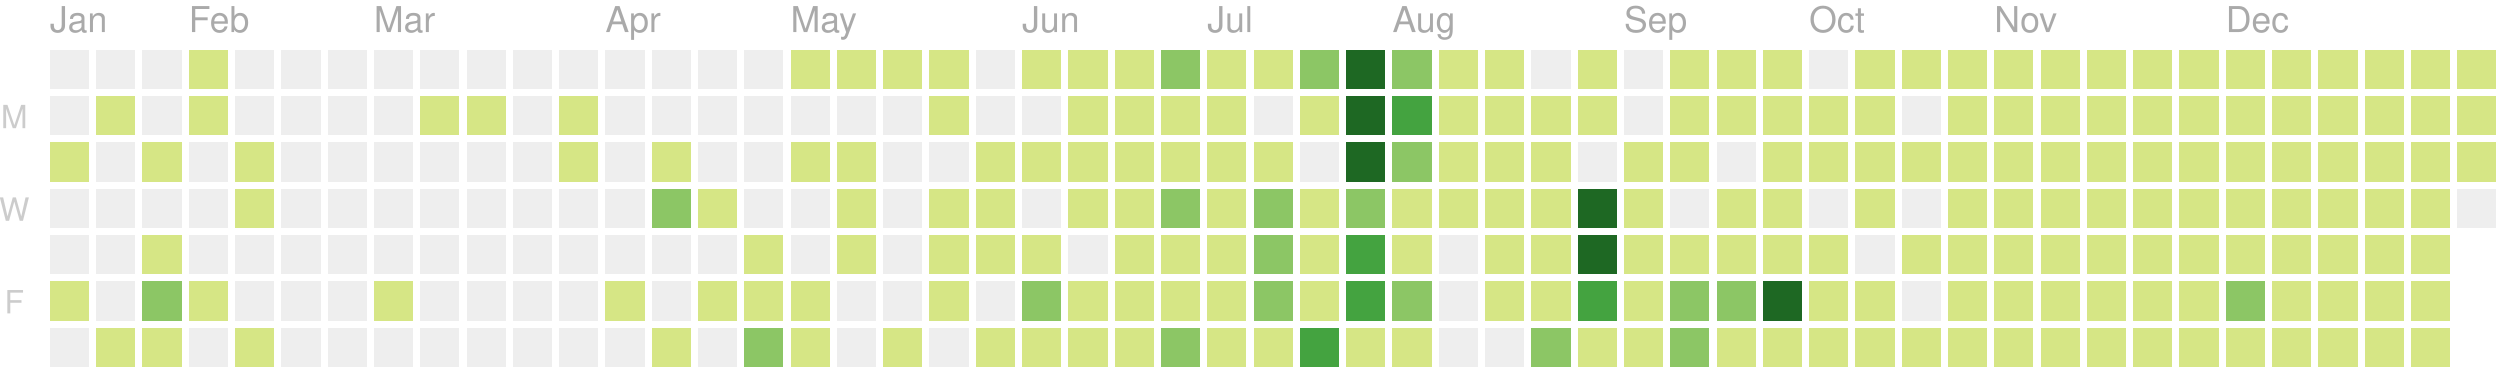
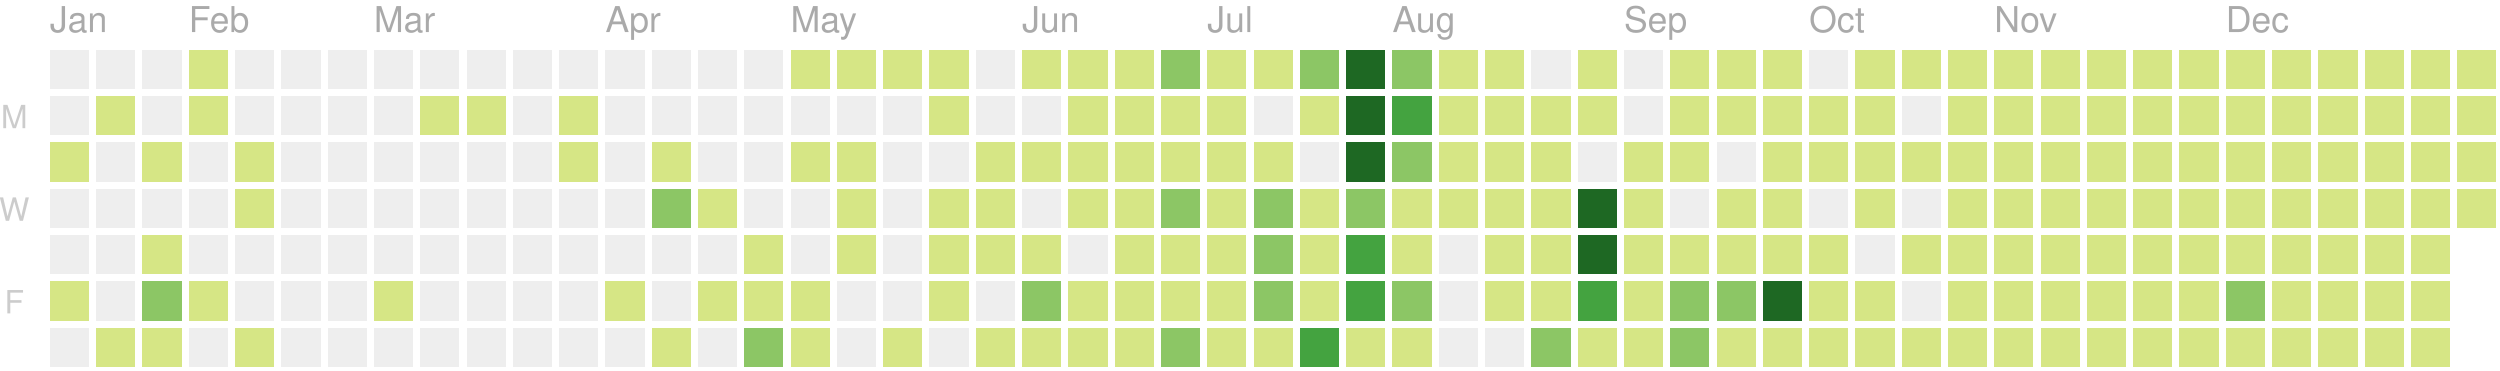
<svg xmlns="http://www.w3.org/2000/svg" version="1.1" width="702" height="104">
  <rect style="fill:#eeeeee;shape-rendering:crispedges;" data-score="0" data-date="2020-01-12" x="14" y="14" width="11" height="11" />
  <rect style="fill:#eeeeee;shape-rendering:crispedges;" data-score="0" data-date="2020-01-19" x="27" y="14" width="11" height="11" />
  <rect style="fill:#eeeeee;shape-rendering:crispedges;" data-score="0" data-date="2020-01-26" x="40" y="14" width="11" height="11" />
  <rect style="fill:#d6e685;shape-rendering:crispedges;" data-score="2" data-date="2020-02-02" x="53" y="14" width="11" height="11" />
  <rect style="fill:#eeeeee;shape-rendering:crispedges;" data-score="0" data-date="2020-02-09" x="66" y="14" width="11" height="11" />
  <rect style="fill:#eeeeee;shape-rendering:crispedges;" data-score="0" data-date="2020-02-16" x="79" y="14" width="11" height="11" />
  <rect style="fill:#eeeeee;shape-rendering:crispedges;" data-score="0" data-date="2020-02-23" x="92" y="14" width="11" height="11" />
  <rect style="fill:#eeeeee;shape-rendering:crispedges;" data-score="0" data-date="2020-03-01" x="105" y="14" width="11" height="11" />
  <rect style="fill:#eeeeee;shape-rendering:crispedges;" data-score="0" data-date="2020-03-08" x="118" y="14" width="11" height="11" />
  <rect style="fill:#eeeeee;shape-rendering:crispedges;" data-score="0" data-date="2020-03-15" x="131" y="14" width="11" height="11" />
  <rect style="fill:#eeeeee;shape-rendering:crispedges;" data-score="0" data-date="2020-03-22" x="144" y="14" width="11" height="11" />
  <rect style="fill:#eeeeee;shape-rendering:crispedges;" data-score="0" data-date="2020-03-29" x="157" y="14" width="11" height="11" />
  <rect style="fill:#eeeeee;shape-rendering:crispedges;" data-score="0" data-date="2020-04-05" x="170" y="14" width="11" height="11" />
  <rect style="fill:#eeeeee;shape-rendering:crispedges;" data-score="0" data-date="2020-04-12" x="183" y="14" width="11" height="11" />
  <rect style="fill:#eeeeee;shape-rendering:crispedges;" data-score="0" data-date="2020-04-19" x="196" y="14" width="11" height="11" />
  <rect style="fill:#eeeeee;shape-rendering:crispedges;" data-score="0" data-date="2020-04-26" x="209" y="14" width="11" height="11" />
  <rect style="fill:#d6e685;shape-rendering:crispedges;" data-score="20" data-date="2020-05-03" x="222" y="14" width="11" height="11" />
  <rect style="fill:#d6e685;shape-rendering:crispedges;" data-score="4" data-date="2020-05-10" x="235" y="14" width="11" height="11" />
  <rect style="fill:#d6e685;shape-rendering:crispedges;" data-score="4" data-date="2020-05-17" x="248" y="14" width="11" height="11" />
  <rect style="fill:#d6e685;shape-rendering:crispedges;" data-score="3" data-date="2020-05-24" x="261" y="14" width="11" height="11" />
  <rect style="fill:#eeeeee;shape-rendering:crispedges;" data-score="0" data-date="2020-05-31" x="274" y="14" width="11" height="11" />
  <rect style="fill:#d6e685;shape-rendering:crispedges;" data-score="25" data-date="2020-06-07" x="287" y="14" width="11" height="11" />
  <rect style="fill:#d6e685;shape-rendering:crispedges;" data-score="20" data-date="2020-06-14" x="300" y="14" width="11" height="11" />
  <rect style="fill:#d6e685;shape-rendering:crispedges;" data-score="8" data-date="2020-06-21" x="313" y="14" width="11" height="11" />
  <rect style="fill:#8cc665;shape-rendering:crispedges;" data-score="28" data-date="2020-06-28" x="326" y="14" width="11" height="11" />
  <rect style="fill:#d6e685;shape-rendering:crispedges;" data-score="20" data-date="2020-07-05" x="339" y="14" width="11" height="11" />
  <rect style="fill:#d6e685;shape-rendering:crispedges;" data-score="3" data-date="2020-07-12" x="352" y="14" width="11" height="11" />
  <rect style="fill:#8cc665;shape-rendering:crispedges;" data-score="45" data-date="2020-07-19" x="365" y="14" width="11" height="11" />
  <rect style="fill:#1e6823;shape-rendering:crispedges;" data-score="84" data-date="2020-07-26" x="378" y="14" width="11" height="11" />
  <rect style="fill:#8cc665;shape-rendering:crispedges;" data-score="41" data-date="2020-08-02" x="391" y="14" width="11" height="11" />
  <rect style="fill:#d6e685;shape-rendering:crispedges;" data-score="13" data-date="2020-08-09" x="404" y="14" width="11" height="11" />
  <rect style="fill:#d6e685;shape-rendering:crispedges;" data-score="13" data-date="2020-08-16" x="417" y="14" width="11" height="11" />
  <rect style="fill:#eeeeee;shape-rendering:crispedges;" data-score="0" data-date="2020-08-23" x="430" y="14" width="11" height="11" />
  <rect style="fill:#d6e685;shape-rendering:crispedges;" data-score="5" data-date="2020-08-30" x="443" y="14" width="11" height="11" />
  <rect style="fill:#eeeeee;shape-rendering:crispedges;" data-score="0" data-date="2020-09-06" x="456" y="14" width="11" height="11" />
  <rect style="fill:#d6e685;shape-rendering:crispedges;" data-score="2" data-date="2020-09-13" x="469" y="14" width="11" height="11" />
  <rect style="fill:#d6e685;shape-rendering:crispedges;" data-score="17" data-date="2020-09-20" x="482" y="14" width="11" height="11" />
  <rect style="fill:#d6e685;shape-rendering:crispedges;" data-score="6" data-date="2020-09-27" x="495" y="14" width="11" height="11" />
  <rect style="fill:#eeeeee;shape-rendering:crispedges;" data-score="0" data-date="2020-10-04" x="508" y="14" width="11" height="11" />
  <rect style="fill:#d6e685;shape-rendering:crispedges;" data-score="1" data-date="2020-10-11" x="521" y="14" width="11" height="11" />
  <rect style="fill:#d6e685;shape-rendering:crispedges;" data-score="18" data-date="2020-10-18" x="534" y="14" width="11" height="11" />
  <rect style="fill:#d6e685;shape-rendering:crispedges;" data-score="11" data-date="2020-10-25" x="547" y="14" width="11" height="11" />
  <rect style="fill:#d6e685;shape-rendering:crispedges;" data-score="1" data-date="2020-11-01" x="560" y="14" width="11" height="11" />
  <rect style="fill:#d6e685;shape-rendering:crispedges;" data-score="1" data-date="2020-11-08" x="573" y="14" width="11" height="11" />
  <rect style="fill:#d6e685;shape-rendering:crispedges;" data-score="14" data-date="2020-11-15" x="586" y="14" width="11" height="11" />
  <rect style="fill:#d6e685;shape-rendering:crispedges;" data-score="4" data-date="2020-11-22" x="599" y="14" width="11" height="11" />
  <rect style="fill:#d6e685;shape-rendering:crispedges;" data-score="1" data-date="2020-11-29" x="612" y="14" width="11" height="11" />
  <rect style="fill:#d6e685;shape-rendering:crispedges;" data-score="1" data-date="2020-12-06" x="625" y="14" width="11" height="11" />
  <rect style="fill:#d6e685;shape-rendering:crispedges;" data-score="17" data-date="2020-12-13" x="638" y="14" width="11" height="11" />
  <rect style="fill:#d6e685;shape-rendering:crispedges;" data-score="3" data-date="2020-12-20" x="651" y="14" width="11" height="11" />
  <rect style="fill:#d6e685;shape-rendering:crispedges;" data-score="1" data-date="2020-12-27" x="664" y="14" width="11" height="11" />
  <rect style="fill:#d6e685;shape-rendering:crispedges;" data-score="1" data-date="2021-01-03" x="677" y="14" width="11" height="11" />
  <rect style="fill:#d6e685;shape-rendering:crispedges;" data-score="1" data-date="2021-01-10" x="690" y="14" width="11" height="11" />
  <rect style="fill:#eeeeee;shape-rendering:crispedges;" data-score="0" data-date="2020-01-13" x="14" y="27" width="11" height="11" />
  <rect style="fill:#d6e685;shape-rendering:crispedges;" data-score="1" data-date="2020-01-20" x="27" y="27" width="11" height="11" />
  <rect style="fill:#eeeeee;shape-rendering:crispedges;" data-score="0" data-date="2020-01-27" x="40" y="27" width="11" height="11" />
  <rect style="fill:#d6e685;shape-rendering:crispedges;" data-score="10" data-date="2020-02-03" x="53" y="27" width="11" height="11" />
  <rect style="fill:#eeeeee;shape-rendering:crispedges;" data-score="0" data-date="2020-02-10" x="66" y="27" width="11" height="11" />
  <rect style="fill:#eeeeee;shape-rendering:crispedges;" data-score="0" data-date="2020-02-17" x="79" y="27" width="11" height="11" />
  <rect style="fill:#eeeeee;shape-rendering:crispedges;" data-score="0" data-date="2020-02-24" x="92" y="27" width="11" height="11" />
  <rect style="fill:#eeeeee;shape-rendering:crispedges;" data-score="0" data-date="2020-03-02" x="105" y="27" width="11" height="11" />
  <rect style="fill:#d6e685;shape-rendering:crispedges;" data-score="2" data-date="2020-03-09" x="118" y="27" width="11" height="11" />
  <rect style="fill:#d6e685;shape-rendering:crispedges;" data-score="1" data-date="2020-03-16" x="131" y="27" width="11" height="11" />
  <rect style="fill:#eeeeee;shape-rendering:crispedges;" data-score="0" data-date="2020-03-23" x="144" y="27" width="11" height="11" />
  <rect style="fill:#d6e685;shape-rendering:crispedges;" data-score="8" data-date="2020-03-30" x="157" y="27" width="11" height="11" />
  <rect style="fill:#eeeeee;shape-rendering:crispedges;" data-score="0" data-date="2020-04-06" x="170" y="27" width="11" height="11" />
  <rect style="fill:#eeeeee;shape-rendering:crispedges;" data-score="0" data-date="2020-04-13" x="183" y="27" width="11" height="11" />
  <rect style="fill:#eeeeee;shape-rendering:crispedges;" data-score="0" data-date="2020-04-20" x="196" y="27" width="11" height="11" />
  <rect style="fill:#eeeeee;shape-rendering:crispedges;" data-score="0" data-date="2020-04-27" x="209" y="27" width="11" height="11" />
  <rect style="fill:#eeeeee;shape-rendering:crispedges;" data-score="0" data-date="2020-05-04" x="222" y="27" width="11" height="11" />
  <rect style="fill:#eeeeee;shape-rendering:crispedges;" data-score="0" data-date="2020-05-11" x="235" y="27" width="11" height="11" />
  <rect style="fill:#eeeeee;shape-rendering:crispedges;" data-score="0" data-date="2020-05-18" x="248" y="27" width="11" height="11" />
  <rect style="fill:#d6e685;shape-rendering:crispedges;" data-score="3" data-date="2020-05-25" x="261" y="27" width="11" height="11" />
  <rect style="fill:#eeeeee;shape-rendering:crispedges;" data-score="0" data-date="2020-06-01" x="274" y="27" width="11" height="11" />
  <rect style="fill:#eeeeee;shape-rendering:crispedges;" data-score="0" data-date="2020-06-08" x="287" y="27" width="11" height="11" />
  <rect style="fill:#d6e685;shape-rendering:crispedges;" data-score="2" data-date="2020-06-15" x="300" y="27" width="11" height="11" />
  <rect style="fill:#d6e685;shape-rendering:crispedges;" data-score="15" data-date="2020-06-22" x="313" y="27" width="11" height="11" />
  <rect style="fill:#d6e685;shape-rendering:crispedges;" data-score="16" data-date="2020-06-29" x="326" y="27" width="11" height="11" />
  <rect style="fill:#d6e685;shape-rendering:crispedges;" data-score="12" data-date="2020-07-06" x="339" y="27" width="11" height="11" />
  <rect style="fill:#eeeeee;shape-rendering:crispedges;" data-score="0" data-date="2020-07-13" x="352" y="27" width="11" height="11" />
  <rect style="fill:#d6e685;shape-rendering:crispedges;" data-score="8" data-date="2020-07-20" x="365" y="27" width="11" height="11" />
  <rect style="fill:#1e6823;shape-rendering:crispedges;" data-score="107" data-date="2020-07-27" x="378" y="27" width="11" height="11" />
  <rect style="fill:#44a340;shape-rendering:crispedges;" data-score="58" data-date="2020-08-03" x="391" y="27" width="11" height="11" />
  <rect style="fill:#d6e685;shape-rendering:crispedges;" data-score="2" data-date="2020-08-10" x="404" y="27" width="11" height="11" />
  <rect style="fill:#d6e685;shape-rendering:crispedges;" data-score="22" data-date="2020-08-17" x="417" y="27" width="11" height="11" />
  <rect style="fill:#d6e685;shape-rendering:crispedges;" data-score="1" data-date="2020-08-24" x="430" y="27" width="11" height="11" />
  <rect style="fill:#d6e685;shape-rendering:crispedges;" data-score="2" data-date="2020-08-31" x="443" y="27" width="11" height="11" />
  <rect style="fill:#eeeeee;shape-rendering:crispedges;" data-score="0" data-date="2020-09-07" x="456" y="27" width="11" height="11" />
  <rect style="fill:#d6e685;shape-rendering:crispedges;" data-score="7" data-date="2020-09-14" x="469" y="27" width="11" height="11" />
  <rect style="fill:#d6e685;shape-rendering:crispedges;" data-score="1" data-date="2020-09-21" x="482" y="27" width="11" height="11" />
  <rect style="fill:#d6e685;shape-rendering:crispedges;" data-score="3" data-date="2020-09-28" x="495" y="27" width="11" height="11" />
  <rect style="fill:#d6e685;shape-rendering:crispedges;" data-score="3" data-date="2020-10-05" x="508" y="27" width="11" height="11" />
  <rect style="fill:#d6e685;shape-rendering:crispedges;" data-score="3" data-date="2020-10-12" x="521" y="27" width="11" height="11" />
  <rect style="fill:#eeeeee;shape-rendering:crispedges;" data-score="0" data-date="2020-10-19" x="534" y="27" width="11" height="11" />
  <rect style="fill:#d6e685;shape-rendering:crispedges;" data-score="4" data-date="2020-10-26" x="547" y="27" width="11" height="11" />
  <rect style="fill:#d6e685;shape-rendering:crispedges;" data-score="20" data-date="2020-11-02" x="560" y="27" width="11" height="11" />
  <rect style="fill:#d6e685;shape-rendering:crispedges;" data-score="2" data-date="2020-11-09" x="573" y="27" width="11" height="11" />
  <rect style="fill:#d6e685;shape-rendering:crispedges;" data-score="13" data-date="2020-11-16" x="586" y="27" width="11" height="11" />
  <rect style="fill:#d6e685;shape-rendering:crispedges;" data-score="3" data-date="2020-11-23" x="599" y="27" width="11" height="11" />
  <rect style="fill:#d6e685;shape-rendering:crispedges;" data-score="5" data-date="2020-11-30" x="612" y="27" width="11" height="11" />
  <rect style="fill:#d6e685;shape-rendering:crispedges;" data-score="10" data-date="2020-12-07" x="625" y="27" width="11" height="11" />
  <rect style="fill:#d6e685;shape-rendering:crispedges;" data-score="1" data-date="2020-12-14" x="638" y="27" width="11" height="11" />
  <rect style="fill:#d6e685;shape-rendering:crispedges;" data-score="1" data-date="2020-12-21" x="651" y="27" width="11" height="11" />
  <rect style="fill:#d6e685;shape-rendering:crispedges;" data-score="2" data-date="2020-12-28" x="664" y="27" width="11" height="11" />
  <rect style="fill:#d6e685;shape-rendering:crispedges;" data-score="1" data-date="2021-01-04" x="677" y="27" width="11" height="11" />
  <rect style="fill:#d6e685;shape-rendering:crispedges;" data-score="19" data-date="2021-01-11" x="690" y="27" width="11" height="11" />
  <rect style="fill:#d6e685;shape-rendering:crispedges;" data-score="1" data-date="2020-01-14" x="14" y="40" width="11" height="11" />
  <rect style="fill:#eeeeee;shape-rendering:crispedges;" data-score="0" data-date="2020-01-21" x="27" y="40" width="11" height="11" />
  <rect style="fill:#d6e685;shape-rendering:crispedges;" data-score="20" data-date="2020-01-28" x="40" y="40" width="11" height="11" />
  <rect style="fill:#eeeeee;shape-rendering:crispedges;" data-score="0" data-date="2020-02-04" x="53" y="40" width="11" height="11" />
  <rect style="fill:#d6e685;shape-rendering:crispedges;" data-score="2" data-date="2020-02-11" x="66" y="40" width="11" height="11" />
  <rect style="fill:#eeeeee;shape-rendering:crispedges;" data-score="0" data-date="2020-02-18" x="79" y="40" width="11" height="11" />
  <rect style="fill:#eeeeee;shape-rendering:crispedges;" data-score="0" data-date="2020-02-25" x="92" y="40" width="11" height="11" />
  <rect style="fill:#eeeeee;shape-rendering:crispedges;" data-score="0" data-date="2020-03-03" x="105" y="40" width="11" height="11" />
  <rect style="fill:#eeeeee;shape-rendering:crispedges;" data-score="0" data-date="2020-03-10" x="118" y="40" width="11" height="11" />
  <rect style="fill:#eeeeee;shape-rendering:crispedges;" data-score="0" data-date="2020-03-17" x="131" y="40" width="11" height="11" />
  <rect style="fill:#eeeeee;shape-rendering:crispedges;" data-score="0" data-date="2020-03-24" x="144" y="40" width="11" height="11" />
  <rect style="fill:#d6e685;shape-rendering:crispedges;" data-score="3" data-date="2020-03-31" x="157" y="40" width="11" height="11" />
  <rect style="fill:#eeeeee;shape-rendering:crispedges;" data-score="0" data-date="2020-04-07" x="170" y="40" width="11" height="11" />
  <rect style="fill:#d6e685;shape-rendering:crispedges;" data-score="14" data-date="2020-04-14" x="183" y="40" width="11" height="11" />
  <rect style="fill:#eeeeee;shape-rendering:crispedges;" data-score="0" data-date="2020-04-21" x="196" y="40" width="11" height="11" />
  <rect style="fill:#eeeeee;shape-rendering:crispedges;" data-score="0" data-date="2020-04-28" x="209" y="40" width="11" height="11" />
  <rect style="fill:#d6e685;shape-rendering:crispedges;" data-score="3" data-date="2020-05-05" x="222" y="40" width="11" height="11" />
  <rect style="fill:#d6e685;shape-rendering:crispedges;" data-score="2" data-date="2020-05-12" x="235" y="40" width="11" height="11" />
  <rect style="fill:#eeeeee;shape-rendering:crispedges;" data-score="0" data-date="2020-05-19" x="248" y="40" width="11" height="11" />
  <rect style="fill:#eeeeee;shape-rendering:crispedges;" data-score="0" data-date="2020-05-26" x="261" y="40" width="11" height="11" />
  <rect style="fill:#d6e685;shape-rendering:crispedges;" data-score="2" data-date="2020-06-02" x="274" y="40" width="11" height="11" />
  <rect style="fill:#d6e685;shape-rendering:crispedges;" data-score="4" data-date="2020-06-09" x="287" y="40" width="11" height="11" />
  <rect style="fill:#d6e685;shape-rendering:crispedges;" data-score="9" data-date="2020-06-16" x="300" y="40" width="11" height="11" />
  <rect style="fill:#d6e685;shape-rendering:crispedges;" data-score="16" data-date="2020-06-23" x="313" y="40" width="11" height="11" />
  <rect style="fill:#d6e685;shape-rendering:crispedges;" data-score="7" data-date="2020-06-30" x="326" y="40" width="11" height="11" />
  <rect style="fill:#d6e685;shape-rendering:crispedges;" data-score="17" data-date="2020-07-07" x="339" y="40" width="11" height="11" />
  <rect style="fill:#d6e685;shape-rendering:crispedges;" data-score="4" data-date="2020-07-14" x="352" y="40" width="11" height="11" />
  <rect style="fill:#eeeeee;shape-rendering:crispedges;" data-score="0" data-date="2020-07-21" x="365" y="40" width="11" height="11" />
  <rect style="fill:#1e6823;shape-rendering:crispedges;" data-score="84" data-date="2020-07-28" x="378" y="40" width="11" height="11" />
  <rect style="fill:#8cc665;shape-rendering:crispedges;" data-score="30" data-date="2020-08-04" x="391" y="40" width="11" height="11" />
  <rect style="fill:#d6e685;shape-rendering:crispedges;" data-score="3" data-date="2020-08-11" x="404" y="40" width="11" height="11" />
  <rect style="fill:#d6e685;shape-rendering:crispedges;" data-score="10" data-date="2020-08-18" x="417" y="40" width="11" height="11" />
  <rect style="fill:#d6e685;shape-rendering:crispedges;" data-score="5" data-date="2020-08-25" x="430" y="40" width="11" height="11" />
  <rect style="fill:#eeeeee;shape-rendering:crispedges;" data-score="0" data-date="2020-09-01" x="443" y="40" width="11" height="11" />
  <rect style="fill:#d6e685;shape-rendering:crispedges;" data-score="16" data-date="2020-09-08" x="456" y="40" width="11" height="11" />
  <rect style="fill:#d6e685;shape-rendering:crispedges;" data-score="8" data-date="2020-09-15" x="469" y="40" width="11" height="11" />
  <rect style="fill:#eeeeee;shape-rendering:crispedges;" data-score="0" data-date="2020-09-22" x="482" y="40" width="11" height="11" />
  <rect style="fill:#d6e685;shape-rendering:crispedges;" data-score="9" data-date="2020-09-29" x="495" y="40" width="11" height="11" />
  <rect style="fill:#d6e685;shape-rendering:crispedges;" data-score="2" data-date="2020-10-06" x="508" y="40" width="11" height="11" />
  <rect style="fill:#d6e685;shape-rendering:crispedges;" data-score="11" data-date="2020-10-13" x="521" y="40" width="11" height="11" />
  <rect style="fill:#d6e685;shape-rendering:crispedges;" data-score="12" data-date="2020-10-20" x="534" y="40" width="11" height="11" />
  <rect style="fill:#d6e685;shape-rendering:crispedges;" data-score="5" data-date="2020-10-27" x="547" y="40" width="11" height="11" />
  <rect style="fill:#d6e685;shape-rendering:crispedges;" data-score="1" data-date="2020-11-03" x="560" y="40" width="11" height="11" />
  <rect style="fill:#d6e685;shape-rendering:crispedges;" data-score="11" data-date="2020-11-10" x="573" y="40" width="11" height="11" />
  <rect style="fill:#d6e685;shape-rendering:crispedges;" data-score="11" data-date="2020-11-17" x="586" y="40" width="11" height="11" />
  <rect style="fill:#d6e685;shape-rendering:crispedges;" data-score="1" data-date="2020-11-24" x="599" y="40" width="11" height="11" />
  <rect style="fill:#d6e685;shape-rendering:crispedges;" data-score="1" data-date="2020-12-01" x="612" y="40" width="11" height="11" />
  <rect style="fill:#d6e685;shape-rendering:crispedges;" data-score="7" data-date="2020-12-08" x="625" y="40" width="11" height="11" />
  <rect style="fill:#d6e685;shape-rendering:crispedges;" data-score="5" data-date="2020-12-15" x="638" y="40" width="11" height="11" />
  <rect style="fill:#d6e685;shape-rendering:crispedges;" data-score="4" data-date="2020-12-22" x="651" y="40" width="11" height="11" />
  <rect style="fill:#d6e685;shape-rendering:crispedges;" data-score="10" data-date="2020-12-29" x="664" y="40" width="11" height="11" />
  <rect style="fill:#d6e685;shape-rendering:crispedges;" data-score="15" data-date="2021-01-05" x="677" y="40" width="11" height="11" />
  <rect style="fill:#d6e685;shape-rendering:crispedges;" data-score="2" data-date="2021-01-12" x="690" y="40" width="11" height="11" />
  <rect style="fill:#eeeeee;shape-rendering:crispedges;" data-score="0" data-date="2020-01-15" x="14" y="53" width="11" height="11" />
  <rect style="fill:#eeeeee;shape-rendering:crispedges;" data-score="0" data-date="2020-01-22" x="27" y="53" width="11" height="11" />
  <rect style="fill:#eeeeee;shape-rendering:crispedges;" data-score="0" data-date="2020-01-29" x="40" y="53" width="11" height="11" />
  <rect style="fill:#eeeeee;shape-rendering:crispedges;" data-score="0" data-date="2020-02-05" x="53" y="53" width="11" height="11" />
  <rect style="fill:#d6e685;shape-rendering:crispedges;" data-score="3" data-date="2020-02-12" x="66" y="53" width="11" height="11" />
  <rect style="fill:#eeeeee;shape-rendering:crispedges;" data-score="0" data-date="2020-02-19" x="79" y="53" width="11" height="11" />
  <rect style="fill:#eeeeee;shape-rendering:crispedges;" data-score="0" data-date="2020-02-26" x="92" y="53" width="11" height="11" />
  <rect style="fill:#eeeeee;shape-rendering:crispedges;" data-score="0" data-date="2020-03-04" x="105" y="53" width="11" height="11" />
  <rect style="fill:#eeeeee;shape-rendering:crispedges;" data-score="0" data-date="2020-03-11" x="118" y="53" width="11" height="11" />
  <rect style="fill:#eeeeee;shape-rendering:crispedges;" data-score="0" data-date="2020-03-18" x="131" y="53" width="11" height="11" />
  <rect style="fill:#eeeeee;shape-rendering:crispedges;" data-score="0" data-date="2020-03-25" x="144" y="53" width="11" height="11" />
  <rect style="fill:#eeeeee;shape-rendering:crispedges;" data-score="0" data-date="2020-04-01" x="157" y="53" width="11" height="11" />
  <rect style="fill:#eeeeee;shape-rendering:crispedges;" data-score="0" data-date="2020-04-08" x="170" y="53" width="11" height="11" />
  <rect style="fill:#8cc665;shape-rendering:crispedges;" data-score="30" data-date="2020-04-15" x="183" y="53" width="11" height="11" />
  <rect style="fill:#d6e685;shape-rendering:crispedges;" data-score="1" data-date="2020-04-22" x="196" y="53" width="11" height="11" />
  <rect style="fill:#eeeeee;shape-rendering:crispedges;" data-score="0" data-date="2020-04-29" x="209" y="53" width="11" height="11" />
  <rect style="fill:#eeeeee;shape-rendering:crispedges;" data-score="0" data-date="2020-05-06" x="222" y="53" width="11" height="11" />
  <rect style="fill:#d6e685;shape-rendering:crispedges;" data-score="3" data-date="2020-05-13" x="235" y="53" width="11" height="11" />
  <rect style="fill:#eeeeee;shape-rendering:crispedges;" data-score="0" data-date="2020-05-20" x="248" y="53" width="11" height="11" />
  <rect style="fill:#d6e685;shape-rendering:crispedges;" data-score="1" data-date="2020-05-27" x="261" y="53" width="11" height="11" />
  <rect style="fill:#d6e685;shape-rendering:crispedges;" data-score="2" data-date="2020-06-03" x="274" y="53" width="11" height="11" />
  <rect style="fill:#eeeeee;shape-rendering:crispedges;" data-score="0" data-date="2020-06-10" x="287" y="53" width="11" height="11" />
  <rect style="fill:#d6e685;shape-rendering:crispedges;" data-score="5" data-date="2020-06-17" x="300" y="53" width="11" height="11" />
  <rect style="fill:#d6e685;shape-rendering:crispedges;" data-score="2" data-date="2020-06-24" x="313" y="53" width="11" height="11" />
  <rect style="fill:#8cc665;shape-rendering:crispedges;" data-score="32" data-date="2020-07-01" x="326" y="53" width="11" height="11" />
  <rect style="fill:#d6e685;shape-rendering:crispedges;" data-score="14" data-date="2020-07-08" x="339" y="53" width="11" height="11" />
  <rect style="fill:#8cc665;shape-rendering:crispedges;" data-score="26" data-date="2020-07-15" x="352" y="53" width="11" height="11" />
  <rect style="fill:#d6e685;shape-rendering:crispedges;" data-score="2" data-date="2020-07-22" x="365" y="53" width="11" height="11" />
  <rect style="fill:#8cc665;shape-rendering:crispedges;" data-score="45" data-date="2020-07-29" x="378" y="53" width="11" height="11" />
  <rect style="fill:#d6e685;shape-rendering:crispedges;" data-score="19" data-date="2020-08-05" x="391" y="53" width="11" height="11" />
  <rect style="fill:#d6e685;shape-rendering:crispedges;" data-score="2" data-date="2020-08-12" x="404" y="53" width="11" height="11" />
  <rect style="fill:#d6e685;shape-rendering:crispedges;" data-score="15" data-date="2020-08-19" x="417" y="53" width="11" height="11" />
  <rect style="fill:#d6e685;shape-rendering:crispedges;" data-score="20" data-date="2020-08-26" x="430" y="53" width="11" height="11" />
  <rect style="fill:#1e6823;shape-rendering:crispedges;" data-score="147" data-date="2020-09-02" x="443" y="53" width="11" height="11" />
  <rect style="fill:#d6e685;shape-rendering:crispedges;" data-score="7" data-date="2020-09-09" x="456" y="53" width="11" height="11" />
  <rect style="fill:#eeeeee;shape-rendering:crispedges;" data-score="0" data-date="2020-09-16" x="469" y="53" width="11" height="11" />
  <rect style="fill:#d6e685;shape-rendering:crispedges;" data-score="1" data-date="2020-09-23" x="482" y="53" width="11" height="11" />
  <rect style="fill:#d6e685;shape-rendering:crispedges;" data-score="3" data-date="2020-09-30" x="495" y="53" width="11" height="11" />
  <rect style="fill:#eeeeee;shape-rendering:crispedges;" data-score="0" data-date="2020-10-07" x="508" y="53" width="11" height="11" />
  <rect style="fill:#d6e685;shape-rendering:crispedges;" data-score="3" data-date="2020-10-14" x="521" y="53" width="11" height="11" />
  <rect style="fill:#eeeeee;shape-rendering:crispedges;" data-score="0" data-date="2020-10-21" x="534" y="53" width="11" height="11" />
  <rect style="fill:#d6e685;shape-rendering:crispedges;" data-score="11" data-date="2020-10-28" x="547" y="53" width="11" height="11" />
  <rect style="fill:#d6e685;shape-rendering:crispedges;" data-score="3" data-date="2020-11-04" x="560" y="53" width="11" height="11" />
  <rect style="fill:#d6e685;shape-rendering:crispedges;" data-score="1" data-date="2020-11-11" x="573" y="53" width="11" height="11" />
  <rect style="fill:#d6e685;shape-rendering:crispedges;" data-score="3" data-date="2020-11-18" x="586" y="53" width="11" height="11" />
  <rect style="fill:#d6e685;shape-rendering:crispedges;" data-score="14" data-date="2020-11-25" x="599" y="53" width="11" height="11" />
  <rect style="fill:#d6e685;shape-rendering:crispedges;" data-score="1" data-date="2020-12-02" x="612" y="53" width="11" height="11" />
  <rect style="fill:#d6e685;shape-rendering:crispedges;" data-score="1" data-date="2020-12-09" x="625" y="53" width="11" height="11" />
  <rect style="fill:#d6e685;shape-rendering:crispedges;" data-score="2" data-date="2020-12-16" x="638" y="53" width="11" height="11" />
  <rect style="fill:#d6e685;shape-rendering:crispedges;" data-score="9" data-date="2020-12-23" x="651" y="53" width="11" height="11" />
  <rect style="fill:#d6e685;shape-rendering:crispedges;" data-score="4" data-date="2020-12-30" x="664" y="53" width="11" height="11" />
  <rect style="fill:#d6e685;shape-rendering:crispedges;" data-score="1" data-date="2021-01-06" x="677" y="53" width="11" height="11" />
-   <rect style="fill:#eeeeee;shape-rendering:crispedges;" data-score="0" data-date="2021-01-13" x="690" y="53" width="11" height="11" />
+   <rect style="fill:#d6e685;shape-rendering:crispedges;" data-score="1" data-date="2021-01-13" x="690" y="53" width="11" height="11" />
  <rect style="fill:#eeeeee;shape-rendering:crispedges;" data-score="0" data-date="2020-01-16" x="14" y="66" width="11" height="11" />
  <rect style="fill:#eeeeee;shape-rendering:crispedges;" data-score="0" data-date="2020-01-23" x="27" y="66" width="11" height="11" />
  <rect style="fill:#d6e685;shape-rendering:crispedges;" data-score="8" data-date="2020-01-30" x="40" y="66" width="11" height="11" />
  <rect style="fill:#eeeeee;shape-rendering:crispedges;" data-score="0" data-date="2020-02-06" x="53" y="66" width="11" height="11" />
  <rect style="fill:#eeeeee;shape-rendering:crispedges;" data-score="0" data-date="2020-02-13" x="66" y="66" width="11" height="11" />
  <rect style="fill:#eeeeee;shape-rendering:crispedges;" data-score="0" data-date="2020-02-20" x="79" y="66" width="11" height="11" />
  <rect style="fill:#eeeeee;shape-rendering:crispedges;" data-score="0" data-date="2020-02-27" x="92" y="66" width="11" height="11" />
  <rect style="fill:#eeeeee;shape-rendering:crispedges;" data-score="0" data-date="2020-03-05" x="105" y="66" width="11" height="11" />
  <rect style="fill:#eeeeee;shape-rendering:crispedges;" data-score="0" data-date="2020-03-12" x="118" y="66" width="11" height="11" />
  <rect style="fill:#eeeeee;shape-rendering:crispedges;" data-score="0" data-date="2020-03-19" x="131" y="66" width="11" height="11" />
  <rect style="fill:#eeeeee;shape-rendering:crispedges;" data-score="0" data-date="2020-03-26" x="144" y="66" width="11" height="11" />
  <rect style="fill:#eeeeee;shape-rendering:crispedges;" data-score="0" data-date="2020-04-02" x="157" y="66" width="11" height="11" />
  <rect style="fill:#eeeeee;shape-rendering:crispedges;" data-score="0" data-date="2020-04-09" x="170" y="66" width="11" height="11" />
  <rect style="fill:#eeeeee;shape-rendering:crispedges;" data-score="0" data-date="2020-04-16" x="183" y="66" width="11" height="11" />
  <rect style="fill:#eeeeee;shape-rendering:crispedges;" data-score="0" data-date="2020-04-23" x="196" y="66" width="11" height="11" />
  <rect style="fill:#d6e685;shape-rendering:crispedges;" data-score="1" data-date="2020-04-30" x="209" y="66" width="11" height="11" />
  <rect style="fill:#eeeeee;shape-rendering:crispedges;" data-score="0" data-date="2020-05-07" x="222" y="66" width="11" height="11" />
  <rect style="fill:#d6e685;shape-rendering:crispedges;" data-score="8" data-date="2020-05-14" x="235" y="66" width="11" height="11" />
  <rect style="fill:#eeeeee;shape-rendering:crispedges;" data-score="0" data-date="2020-05-21" x="248" y="66" width="11" height="11" />
  <rect style="fill:#d6e685;shape-rendering:crispedges;" data-score="4" data-date="2020-05-28" x="261" y="66" width="11" height="11" />
  <rect style="fill:#d6e685;shape-rendering:crispedges;" data-score="3" data-date="2020-06-04" x="274" y="66" width="11" height="11" />
  <rect style="fill:#d6e685;shape-rendering:crispedges;" data-score="1" data-date="2020-06-11" x="287" y="66" width="11" height="11" />
  <rect style="fill:#eeeeee;shape-rendering:crispedges;" data-score="0" data-date="2020-06-18" x="300" y="66" width="11" height="11" />
  <rect style="fill:#d6e685;shape-rendering:crispedges;" data-score="3" data-date="2020-06-25" x="313" y="66" width="11" height="11" />
  <rect style="fill:#d6e685;shape-rendering:crispedges;" data-score="9" data-date="2020-07-02" x="326" y="66" width="11" height="11" />
  <rect style="fill:#d6e685;shape-rendering:crispedges;" data-score="17" data-date="2020-07-09" x="339" y="66" width="11" height="11" />
  <rect style="fill:#8cc665;shape-rendering:crispedges;" data-score="27" data-date="2020-07-16" x="352" y="66" width="11" height="11" />
  <rect style="fill:#d6e685;shape-rendering:crispedges;" data-score="3" data-date="2020-07-23" x="365" y="66" width="11" height="11" />
  <rect style="fill:#44a340;shape-rendering:crispedges;" data-score="62" data-date="2020-07-30" x="378" y="66" width="11" height="11" />
  <rect style="fill:#d6e685;shape-rendering:crispedges;" data-score="22" data-date="2020-08-06" x="391" y="66" width="11" height="11" />
  <rect style="fill:#eeeeee;shape-rendering:crispedges;" data-score="0" data-date="2020-08-13" x="404" y="66" width="11" height="11" />
  <rect style="fill:#d6e685;shape-rendering:crispedges;" data-score="4" data-date="2020-08-20" x="417" y="66" width="11" height="11" />
  <rect style="fill:#d6e685;shape-rendering:crispedges;" data-score="3" data-date="2020-08-27" x="430" y="66" width="11" height="11" />
  <rect style="fill:#1e6823;shape-rendering:crispedges;" data-score="103" data-date="2020-09-03" x="443" y="66" width="11" height="11" />
  <rect style="fill:#d6e685;shape-rendering:crispedges;" data-score="2" data-date="2020-09-10" x="456" y="66" width="11" height="11" />
  <rect style="fill:#d6e685;shape-rendering:crispedges;" data-score="4" data-date="2020-09-17" x="469" y="66" width="11" height="11" />
  <rect style="fill:#d6e685;shape-rendering:crispedges;" data-score="25" data-date="2020-09-24" x="482" y="66" width="11" height="11" />
  <rect style="fill:#d6e685;shape-rendering:crispedges;" data-score="2" data-date="2020-10-01" x="495" y="66" width="11" height="11" />
  <rect style="fill:#d6e685;shape-rendering:crispedges;" data-score="6" data-date="2020-10-08" x="508" y="66" width="11" height="11" />
  <rect style="fill:#eeeeee;shape-rendering:crispedges;" data-score="0" data-date="2020-10-15" x="521" y="66" width="11" height="11" />
  <rect style="fill:#d6e685;shape-rendering:crispedges;" data-score="3" data-date="2020-10-22" x="534" y="66" width="11" height="11" />
  <rect style="fill:#d6e685;shape-rendering:crispedges;" data-score="10" data-date="2020-10-29" x="547" y="66" width="11" height="11" />
  <rect style="fill:#d6e685;shape-rendering:crispedges;" data-score="17" data-date="2020-11-05" x="560" y="66" width="11" height="11" />
  <rect style="fill:#d6e685;shape-rendering:crispedges;" data-score="6" data-date="2020-11-12" x="573" y="66" width="11" height="11" />
  <rect style="fill:#d6e685;shape-rendering:crispedges;" data-score="1" data-date="2020-11-19" x="586" y="66" width="11" height="11" />
  <rect style="fill:#d6e685;shape-rendering:crispedges;" data-score="4" data-date="2020-11-26" x="599" y="66" width="11" height="11" />
  <rect style="fill:#d6e685;shape-rendering:crispedges;" data-score="15" data-date="2020-12-03" x="612" y="66" width="11" height="11" />
  <rect style="fill:#d6e685;shape-rendering:crispedges;" data-score="15" data-date="2020-12-10" x="625" y="66" width="11" height="11" />
  <rect style="fill:#d6e685;shape-rendering:crispedges;" data-score="19" data-date="2020-12-17" x="638" y="66" width="11" height="11" />
  <rect style="fill:#d6e685;shape-rendering:crispedges;" data-score="8" data-date="2020-12-24" x="651" y="66" width="11" height="11" />
  <rect style="fill:#d6e685;shape-rendering:crispedges;" data-score="1" data-date="2020-12-31" x="664" y="66" width="11" height="11" />
  <rect style="fill:#d6e685;shape-rendering:crispedges;" data-score="6" data-date="2021-01-07" x="677" y="66" width="11" height="11" />
  <rect style="fill:#d6e685;shape-rendering:crispedges;" data-score="1" data-date="2020-01-17" x="14" y="79" width="11" height="11" />
  <rect style="fill:#eeeeee;shape-rendering:crispedges;" data-score="0" data-date="2020-01-24" x="27" y="79" width="11" height="11" />
  <rect style="fill:#8cc665;shape-rendering:crispedges;" data-score="26" data-date="2020-01-31" x="40" y="79" width="11" height="11" />
  <rect style="fill:#d6e685;shape-rendering:crispedges;" data-score="2" data-date="2020-02-07" x="53" y="79" width="11" height="11" />
  <rect style="fill:#eeeeee;shape-rendering:crispedges;" data-score="0" data-date="2020-02-14" x="66" y="79" width="11" height="11" />
  <rect style="fill:#eeeeee;shape-rendering:crispedges;" data-score="0" data-date="2020-02-21" x="79" y="79" width="11" height="11" />
  <rect style="fill:#eeeeee;shape-rendering:crispedges;" data-score="0" data-date="2020-02-28" x="92" y="79" width="11" height="11" />
  <rect style="fill:#d6e685;shape-rendering:crispedges;" data-score="1" data-date="2020-03-06" x="105" y="79" width="11" height="11" />
  <rect style="fill:#eeeeee;shape-rendering:crispedges;" data-score="0" data-date="2020-03-13" x="118" y="79" width="11" height="11" />
  <rect style="fill:#eeeeee;shape-rendering:crispedges;" data-score="0" data-date="2020-03-20" x="131" y="79" width="11" height="11" />
  <rect style="fill:#eeeeee;shape-rendering:crispedges;" data-score="0" data-date="2020-03-27" x="144" y="79" width="11" height="11" />
  <rect style="fill:#eeeeee;shape-rendering:crispedges;" data-score="0" data-date="2020-04-03" x="157" y="79" width="11" height="11" />
  <rect style="fill:#d6e685;shape-rendering:crispedges;" data-score="8" data-date="2020-04-10" x="170" y="79" width="11" height="11" />
  <rect style="fill:#eeeeee;shape-rendering:crispedges;" data-score="0" data-date="2020-04-17" x="183" y="79" width="11" height="11" />
  <rect style="fill:#d6e685;shape-rendering:crispedges;" data-score="6" data-date="2020-04-24" x="196" y="79" width="11" height="11" />
  <rect style="fill:#d6e685;shape-rendering:crispedges;" data-score="7" data-date="2020-05-01" x="209" y="79" width="11" height="11" />
  <rect style="fill:#d6e685;shape-rendering:crispedges;" data-score="5" data-date="2020-05-08" x="222" y="79" width="11" height="11" />
  <rect style="fill:#eeeeee;shape-rendering:crispedges;" data-score="0" data-date="2020-05-15" x="235" y="79" width="11" height="11" />
  <rect style="fill:#eeeeee;shape-rendering:crispedges;" data-score="0" data-date="2020-05-22" x="248" y="79" width="11" height="11" />
  <rect style="fill:#d6e685;shape-rendering:crispedges;" data-score="1" data-date="2020-05-29" x="261" y="79" width="11" height="11" />
  <rect style="fill:#eeeeee;shape-rendering:crispedges;" data-score="0" data-date="2020-06-05" x="274" y="79" width="11" height="11" />
  <rect style="fill:#8cc665;shape-rendering:crispedges;" data-score="36" data-date="2020-06-12" x="287" y="79" width="11" height="11" />
  <rect style="fill:#d6e685;shape-rendering:crispedges;" data-score="1" data-date="2020-06-19" x="300" y="79" width="11" height="11" />
  <rect style="fill:#d6e685;shape-rendering:crispedges;" data-score="6" data-date="2020-06-26" x="313" y="79" width="11" height="11" />
  <rect style="fill:#d6e685;shape-rendering:crispedges;" data-score="11" data-date="2020-07-03" x="326" y="79" width="11" height="11" />
  <rect style="fill:#d6e685;shape-rendering:crispedges;" data-score="3" data-date="2020-07-10" x="339" y="79" width="11" height="11" />
  <rect style="fill:#8cc665;shape-rendering:crispedges;" data-score="41" data-date="2020-07-17" x="352" y="79" width="11" height="11" />
  <rect style="fill:#d6e685;shape-rendering:crispedges;" data-score="6" data-date="2020-07-24" x="365" y="79" width="11" height="11" />
  <rect style="fill:#44a340;shape-rendering:crispedges;" data-score="67" data-date="2020-07-31" x="378" y="79" width="11" height="11" />
  <rect style="fill:#8cc665;shape-rendering:crispedges;" data-score="28" data-date="2020-08-07" x="391" y="79" width="11" height="11" />
  <rect style="fill:#eeeeee;shape-rendering:crispedges;" data-score="0" data-date="2020-08-14" x="404" y="79" width="11" height="11" />
  <rect style="fill:#d6e685;shape-rendering:crispedges;" data-score="1" data-date="2020-08-21" x="417" y="79" width="11" height="11" />
  <rect style="fill:#d6e685;shape-rendering:crispedges;" data-score="3" data-date="2020-08-28" x="430" y="79" width="11" height="11" />
  <rect style="fill:#44a340;shape-rendering:crispedges;" data-score="60" data-date="2020-09-04" x="443" y="79" width="11" height="11" />
  <rect style="fill:#d6e685;shape-rendering:crispedges;" data-score="20" data-date="2020-09-11" x="456" y="79" width="11" height="11" />
  <rect style="fill:#8cc665;shape-rendering:crispedges;" data-score="37" data-date="2020-09-18" x="469" y="79" width="11" height="11" />
  <rect style="fill:#8cc665;shape-rendering:crispedges;" data-score="47" data-date="2020-09-25" x="482" y="79" width="11" height="11" />
  <rect style="fill:#1e6823;shape-rendering:crispedges;" data-score="86" data-date="2020-10-02" x="495" y="79" width="11" height="11" />
  <rect style="fill:#d6e685;shape-rendering:crispedges;" data-score="9" data-date="2020-10-09" x="508" y="79" width="11" height="11" />
  <rect style="fill:#d6e685;shape-rendering:crispedges;" data-score="9" data-date="2020-10-16" x="521" y="79" width="11" height="11" />
  <rect style="fill:#eeeeee;shape-rendering:crispedges;" data-score="0" data-date="2020-10-23" x="534" y="79" width="11" height="11" />
  <rect style="fill:#d6e685;shape-rendering:crispedges;" data-score="1" data-date="2020-10-30" x="547" y="79" width="11" height="11" />
  <rect style="fill:#d6e685;shape-rendering:crispedges;" data-score="1" data-date="2020-11-06" x="560" y="79" width="11" height="11" />
  <rect style="fill:#d6e685;shape-rendering:crispedges;" data-score="7" data-date="2020-11-13" x="573" y="79" width="11" height="11" />
  <rect style="fill:#d6e685;shape-rendering:crispedges;" data-score="19" data-date="2020-11-20" x="586" y="79" width="11" height="11" />
  <rect style="fill:#d6e685;shape-rendering:crispedges;" data-score="5" data-date="2020-11-27" x="599" y="79" width="11" height="11" />
  <rect style="fill:#d6e685;shape-rendering:crispedges;" data-score="16" data-date="2020-12-04" x="612" y="79" width="11" height="11" />
  <rect style="fill:#8cc665;shape-rendering:crispedges;" data-score="29" data-date="2020-12-11" x="625" y="79" width="11" height="11" />
  <rect style="fill:#d6e685;shape-rendering:crispedges;" data-score="3" data-date="2020-12-18" x="638" y="79" width="11" height="11" />
  <rect style="fill:#d6e685;shape-rendering:crispedges;" data-score="2" data-date="2020-12-25" x="651" y="79" width="11" height="11" />
  <rect style="fill:#d6e685;shape-rendering:crispedges;" data-score="1" data-date="2021-01-01" x="664" y="79" width="11" height="11" />
  <rect style="fill:#d6e685;shape-rendering:crispedges;" data-score="10" data-date="2021-01-08" x="677" y="79" width="11" height="11" />
  <rect style="fill:#eeeeee;shape-rendering:crispedges;" data-score="0" data-date="2020-01-18" x="14" y="92" width="11" height="11" />
  <rect style="fill:#d6e685;shape-rendering:crispedges;" data-score="3" data-date="2020-01-25" x="27" y="92" width="11" height="11" />
  <rect style="fill:#d6e685;shape-rendering:crispedges;" data-score="2" data-date="2020-02-01" x="40" y="92" width="11" height="11" />
  <rect style="fill:#eeeeee;shape-rendering:crispedges;" data-score="0" data-date="2020-02-08" x="53" y="92" width="11" height="11" />
  <rect style="fill:#d6e685;shape-rendering:crispedges;" data-score="6" data-date="2020-02-15" x="66" y="92" width="11" height="11" />
  <rect style="fill:#eeeeee;shape-rendering:crispedges;" data-score="0" data-date="2020-02-22" x="79" y="92" width="11" height="11" />
  <rect style="fill:#eeeeee;shape-rendering:crispedges;" data-score="0" data-date="2020-02-29" x="92" y="92" width="11" height="11" />
  <rect style="fill:#eeeeee;shape-rendering:crispedges;" data-score="0" data-date="2020-03-07" x="105" y="92" width="11" height="11" />
  <rect style="fill:#eeeeee;shape-rendering:crispedges;" data-score="0" data-date="2020-03-14" x="118" y="92" width="11" height="11" />
  <rect style="fill:#eeeeee;shape-rendering:crispedges;" data-score="0" data-date="2020-03-21" x="131" y="92" width="11" height="11" />
  <rect style="fill:#eeeeee;shape-rendering:crispedges;" data-score="0" data-date="2020-03-28" x="144" y="92" width="11" height="11" />
  <rect style="fill:#eeeeee;shape-rendering:crispedges;" data-score="0" data-date="2020-04-04" x="157" y="92" width="11" height="11" />
  <rect style="fill:#eeeeee;shape-rendering:crispedges;" data-score="0" data-date="2020-04-11" x="170" y="92" width="11" height="11" />
  <rect style="fill:#d6e685;shape-rendering:crispedges;" data-score="1" data-date="2020-04-18" x="183" y="92" width="11" height="11" />
  <rect style="fill:#eeeeee;shape-rendering:crispedges;" data-score="0" data-date="2020-04-25" x="196" y="92" width="11" height="11" />
  <rect style="fill:#8cc665;shape-rendering:crispedges;" data-score="35" data-date="2020-05-02" x="209" y="92" width="11" height="11" />
  <rect style="fill:#d6e685;shape-rendering:crispedges;" data-score="4" data-date="2020-05-09" x="222" y="92" width="11" height="11" />
  <rect style="fill:#eeeeee;shape-rendering:crispedges;" data-score="0" data-date="2020-05-16" x="235" y="92" width="11" height="11" />
  <rect style="fill:#d6e685;shape-rendering:crispedges;" data-score="15" data-date="2020-05-23" x="248" y="92" width="11" height="11" />
  <rect style="fill:#eeeeee;shape-rendering:crispedges;" data-score="0" data-date="2020-05-30" x="261" y="92" width="11" height="11" />
  <rect style="fill:#d6e685;shape-rendering:crispedges;" data-score="1" data-date="2020-06-06" x="274" y="92" width="11" height="11" />
  <rect style="fill:#d6e685;shape-rendering:crispedges;" data-score="7" data-date="2020-06-13" x="287" y="92" width="11" height="11" />
  <rect style="fill:#d6e685;shape-rendering:crispedges;" data-score="16" data-date="2020-06-20" x="300" y="92" width="11" height="11" />
  <rect style="fill:#d6e685;shape-rendering:crispedges;" data-score="6" data-date="2020-06-27" x="313" y="92" width="11" height="11" />
  <rect style="fill:#8cc665;shape-rendering:crispedges;" data-score="31" data-date="2020-07-04" x="326" y="92" width="11" height="11" />
  <rect style="fill:#d6e685;shape-rendering:crispedges;" data-score="10" data-date="2020-07-11" x="339" y="92" width="11" height="11" />
  <rect style="fill:#d6e685;shape-rendering:crispedges;" data-score="10" data-date="2020-07-18" x="352" y="92" width="11" height="11" />
  <rect style="fill:#44a340;shape-rendering:crispedges;" data-score="71" data-date="2020-07-25" x="365" y="92" width="11" height="11" />
  <rect style="fill:#d6e685;shape-rendering:crispedges;" data-score="21" data-date="2020-08-01" x="378" y="92" width="11" height="11" />
  <rect style="fill:#d6e685;shape-rendering:crispedges;" data-score="1" data-date="2020-08-08" x="391" y="92" width="11" height="11" />
  <rect style="fill:#eeeeee;shape-rendering:crispedges;" data-score="0" data-date="2020-08-15" x="404" y="92" width="11" height="11" />
  <rect style="fill:#eeeeee;shape-rendering:crispedges;" data-score="0" data-date="2020-08-22" x="417" y="92" width="11" height="11" />
  <rect style="fill:#8cc665;shape-rendering:crispedges;" data-score="30" data-date="2020-08-29" x="430" y="92" width="11" height="11" />
  <rect style="fill:#d6e685;shape-rendering:crispedges;" data-score="4" data-date="2020-09-05" x="443" y="92" width="11" height="11" />
  <rect style="fill:#d6e685;shape-rendering:crispedges;" data-score="3" data-date="2020-09-12" x="456" y="92" width="11" height="11" />
  <rect style="fill:#8cc665;shape-rendering:crispedges;" data-score="48" data-date="2020-09-19" x="469" y="92" width="11" height="11" />
  <rect style="fill:#d6e685;shape-rendering:crispedges;" data-score="8" data-date="2020-09-26" x="482" y="92" width="11" height="11" />
  <rect style="fill:#d6e685;shape-rendering:crispedges;" data-score="1" data-date="2020-10-03" x="495" y="92" width="11" height="11" />
  <rect style="fill:#d6e685;shape-rendering:crispedges;" data-score="13" data-date="2020-10-10" x="508" y="92" width="11" height="11" />
  <rect style="fill:#d6e685;shape-rendering:crispedges;" data-score="1" data-date="2020-10-17" x="521" y="92" width="11" height="11" />
  <rect style="fill:#d6e685;shape-rendering:crispedges;" data-score="12" data-date="2020-10-24" x="534" y="92" width="11" height="11" />
  <rect style="fill:#d6e685;shape-rendering:crispedges;" data-score="3" data-date="2020-10-31" x="547" y="92" width="11" height="11" />
  <rect style="fill:#d6e685;shape-rendering:crispedges;" data-score="23" data-date="2020-11-07" x="560" y="92" width="11" height="11" />
  <rect style="fill:#d6e685;shape-rendering:crispedges;" data-score="9" data-date="2020-11-14" x="573" y="92" width="11" height="11" />
  <rect style="fill:#d6e685;shape-rendering:crispedges;" data-score="13" data-date="2020-11-21" x="586" y="92" width="11" height="11" />
  <rect style="fill:#d6e685;shape-rendering:crispedges;" data-score="2" data-date="2020-11-28" x="599" y="92" width="11" height="11" />
  <rect style="fill:#d6e685;shape-rendering:crispedges;" data-score="21" data-date="2020-12-05" x="612" y="92" width="11" height="11" />
  <rect style="fill:#d6e685;shape-rendering:crispedges;" data-score="2" data-date="2020-12-12" x="625" y="92" width="11" height="11" />
  <rect style="fill:#d6e685;shape-rendering:crispedges;" data-score="1" data-date="2020-12-19" x="638" y="92" width="11" height="11" />
  <rect style="fill:#d6e685;shape-rendering:crispedges;" data-score="2" data-date="2020-12-26" x="651" y="92" width="11" height="11" />
  <rect style="fill:#d6e685;shape-rendering:crispedges;" data-score="8" data-date="2021-01-02" x="664" y="92" width="11" height="11" />
  <rect style="fill:#d6e685;shape-rendering:crispedges;" data-score="1" data-date="2021-01-09" x="677" y="92" width="11" height="11" />
  <text style="fill:#ccc;text-anchor:middle;text-align:center;font:9px Helvetica, arial, freesans, clean, sans-serif;white-space:nowrap;display:none;" x="4" y="23">S</text>
  <text style="fill:#ccc;text-anchor:middle;text-align:center;font:9px Helvetica, arial, freesans, clean, sans-serif;white-space:nowrap;display:display;" x="4" y="36">M</text>
  <text style="fill:#ccc;text-anchor:middle;text-align:center;font:9px Helvetica, arial, freesans, clean, sans-serif;white-space:nowrap;display:none;" x="4" y="49">T</text>
  <text style="fill:#ccc;text-anchor:middle;text-align:center;font:9px Helvetica, arial, freesans, clean, sans-serif;white-space:nowrap;display:display;" x="4" y="62">W</text>
  <text style="fill:#ccc;text-anchor:middle;text-align:center;font:9px Helvetica, arial, freesans, clean, sans-serif;white-space:nowrap;display:none;" x="4" y="75">T</text>
  <text style="fill:#ccc;text-anchor:middle;text-align:center;font:9px Helvetica, arial, freesans, clean, sans-serif;white-space:nowrap;display:display;" x="4" y="88">F</text>
  <text style="fill:#ccc;text-anchor:middle;text-align:center;font:9px Helvetica, arial, freesans, clean, sans-serif;white-space:nowrap;display:none;" x="4" y="101">S</text>
  <text style="fill:#aaa;text-align:center;font:10px Helvetica, arial, freesans, clean, sans-serif;white-space:nowrap;display:block;" x="14" y="9">Jan</text>
  <text style="fill:#aaa;text-align:center;font:10px Helvetica, arial, freesans, clean, sans-serif;white-space:nowrap;display:block;" x="53" y="9">Feb</text>
  <text style="fill:#aaa;text-align:center;font:10px Helvetica, arial, freesans, clean, sans-serif;white-space:nowrap;display:block;" x="105" y="9">Mar</text>
  <text style="fill:#aaa;text-align:center;font:10px Helvetica, arial, freesans, clean, sans-serif;white-space:nowrap;display:block;" x="170" y="9">Apr</text>
  <text style="fill:#aaa;text-align:center;font:10px Helvetica, arial, freesans, clean, sans-serif;white-space:nowrap;display:block;" x="222" y="9">May</text>
  <text style="fill:#aaa;text-align:center;font:10px Helvetica, arial, freesans, clean, sans-serif;white-space:nowrap;display:block;" x="287" y="9">Jun</text>
  <text style="fill:#aaa;text-align:center;font:10px Helvetica, arial, freesans, clean, sans-serif;white-space:nowrap;display:block;" x="339" y="9">Jul</text>
  <text style="fill:#aaa;text-align:center;font:10px Helvetica, arial, freesans, clean, sans-serif;white-space:nowrap;display:block;" x="391" y="9">Aug</text>
  <text style="fill:#aaa;text-align:center;font:10px Helvetica, arial, freesans, clean, sans-serif;white-space:nowrap;display:block;" x="456" y="9">Sep</text>
  <text style="fill:#aaa;text-align:center;font:10px Helvetica, arial, freesans, clean, sans-serif;white-space:nowrap;display:block;" x="508" y="9">Oct</text>
  <text style="fill:#aaa;text-align:center;font:10px Helvetica, arial, freesans, clean, sans-serif;white-space:nowrap;display:block;" x="560" y="9">Nov</text>
  <text style="fill:#aaa;text-align:center;font:10px Helvetica, arial, freesans, clean, sans-serif;white-space:nowrap;display:block;" x="625" y="9">Dec</text>
</svg>
